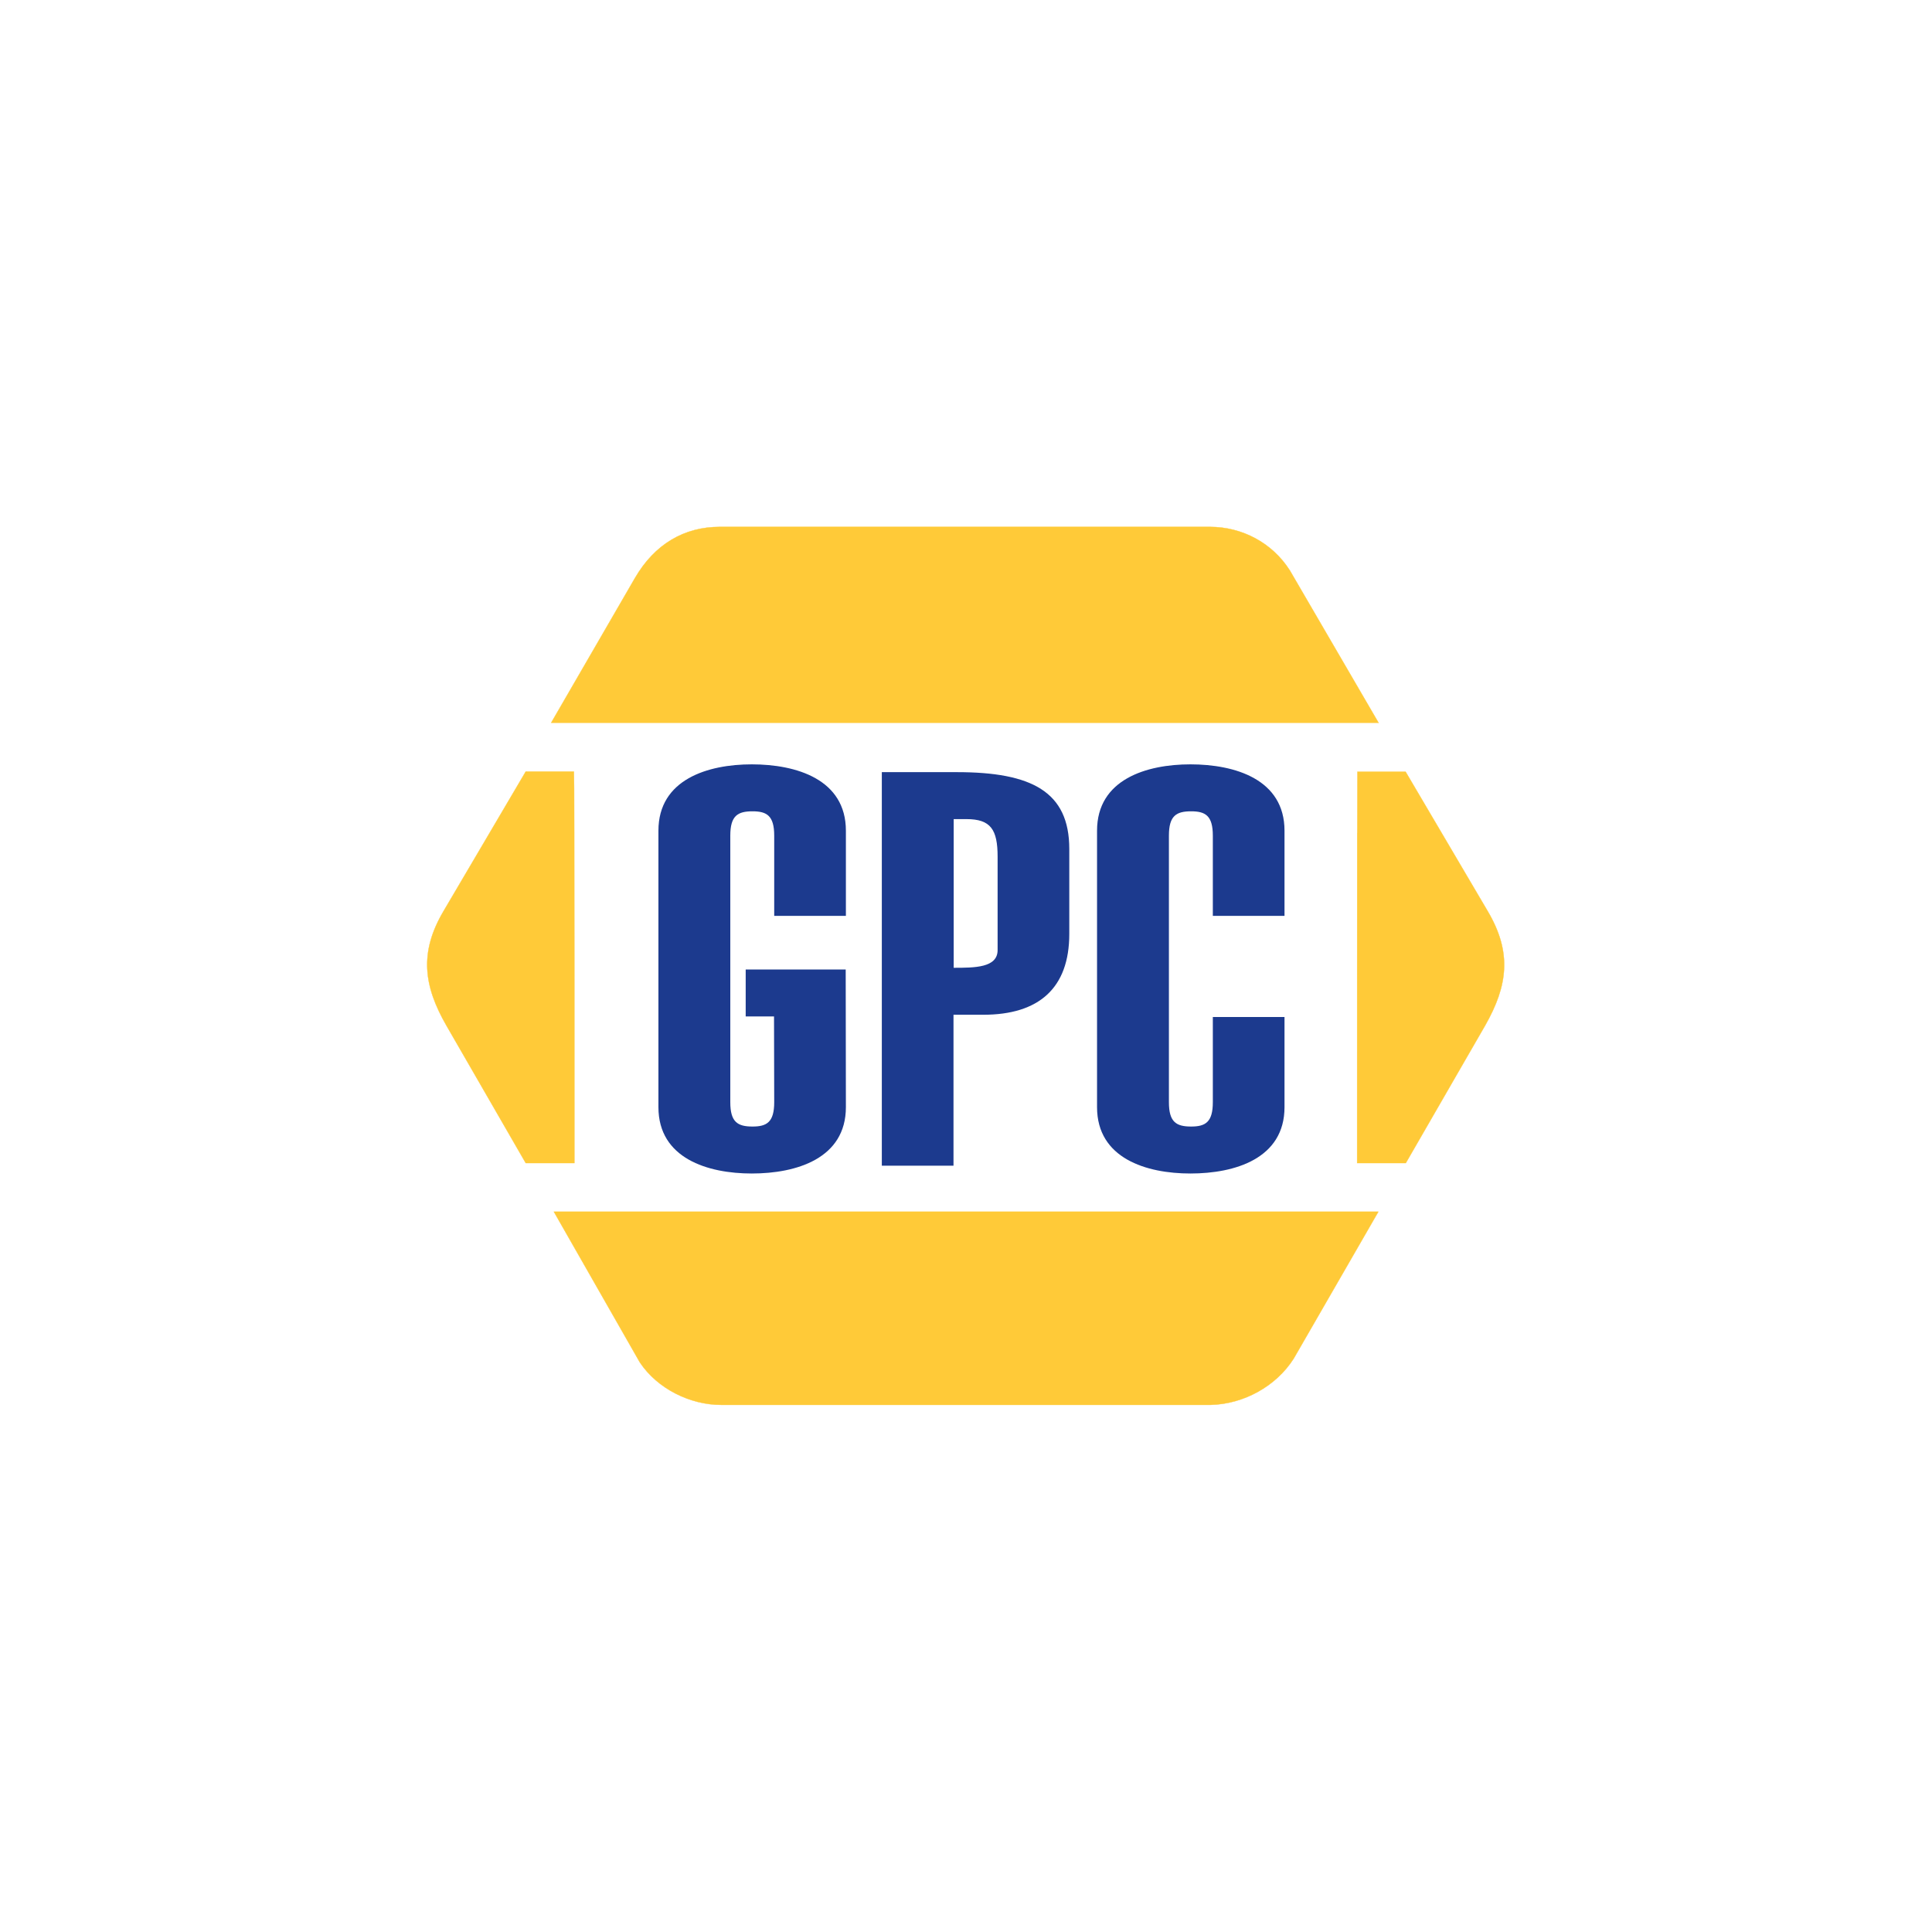
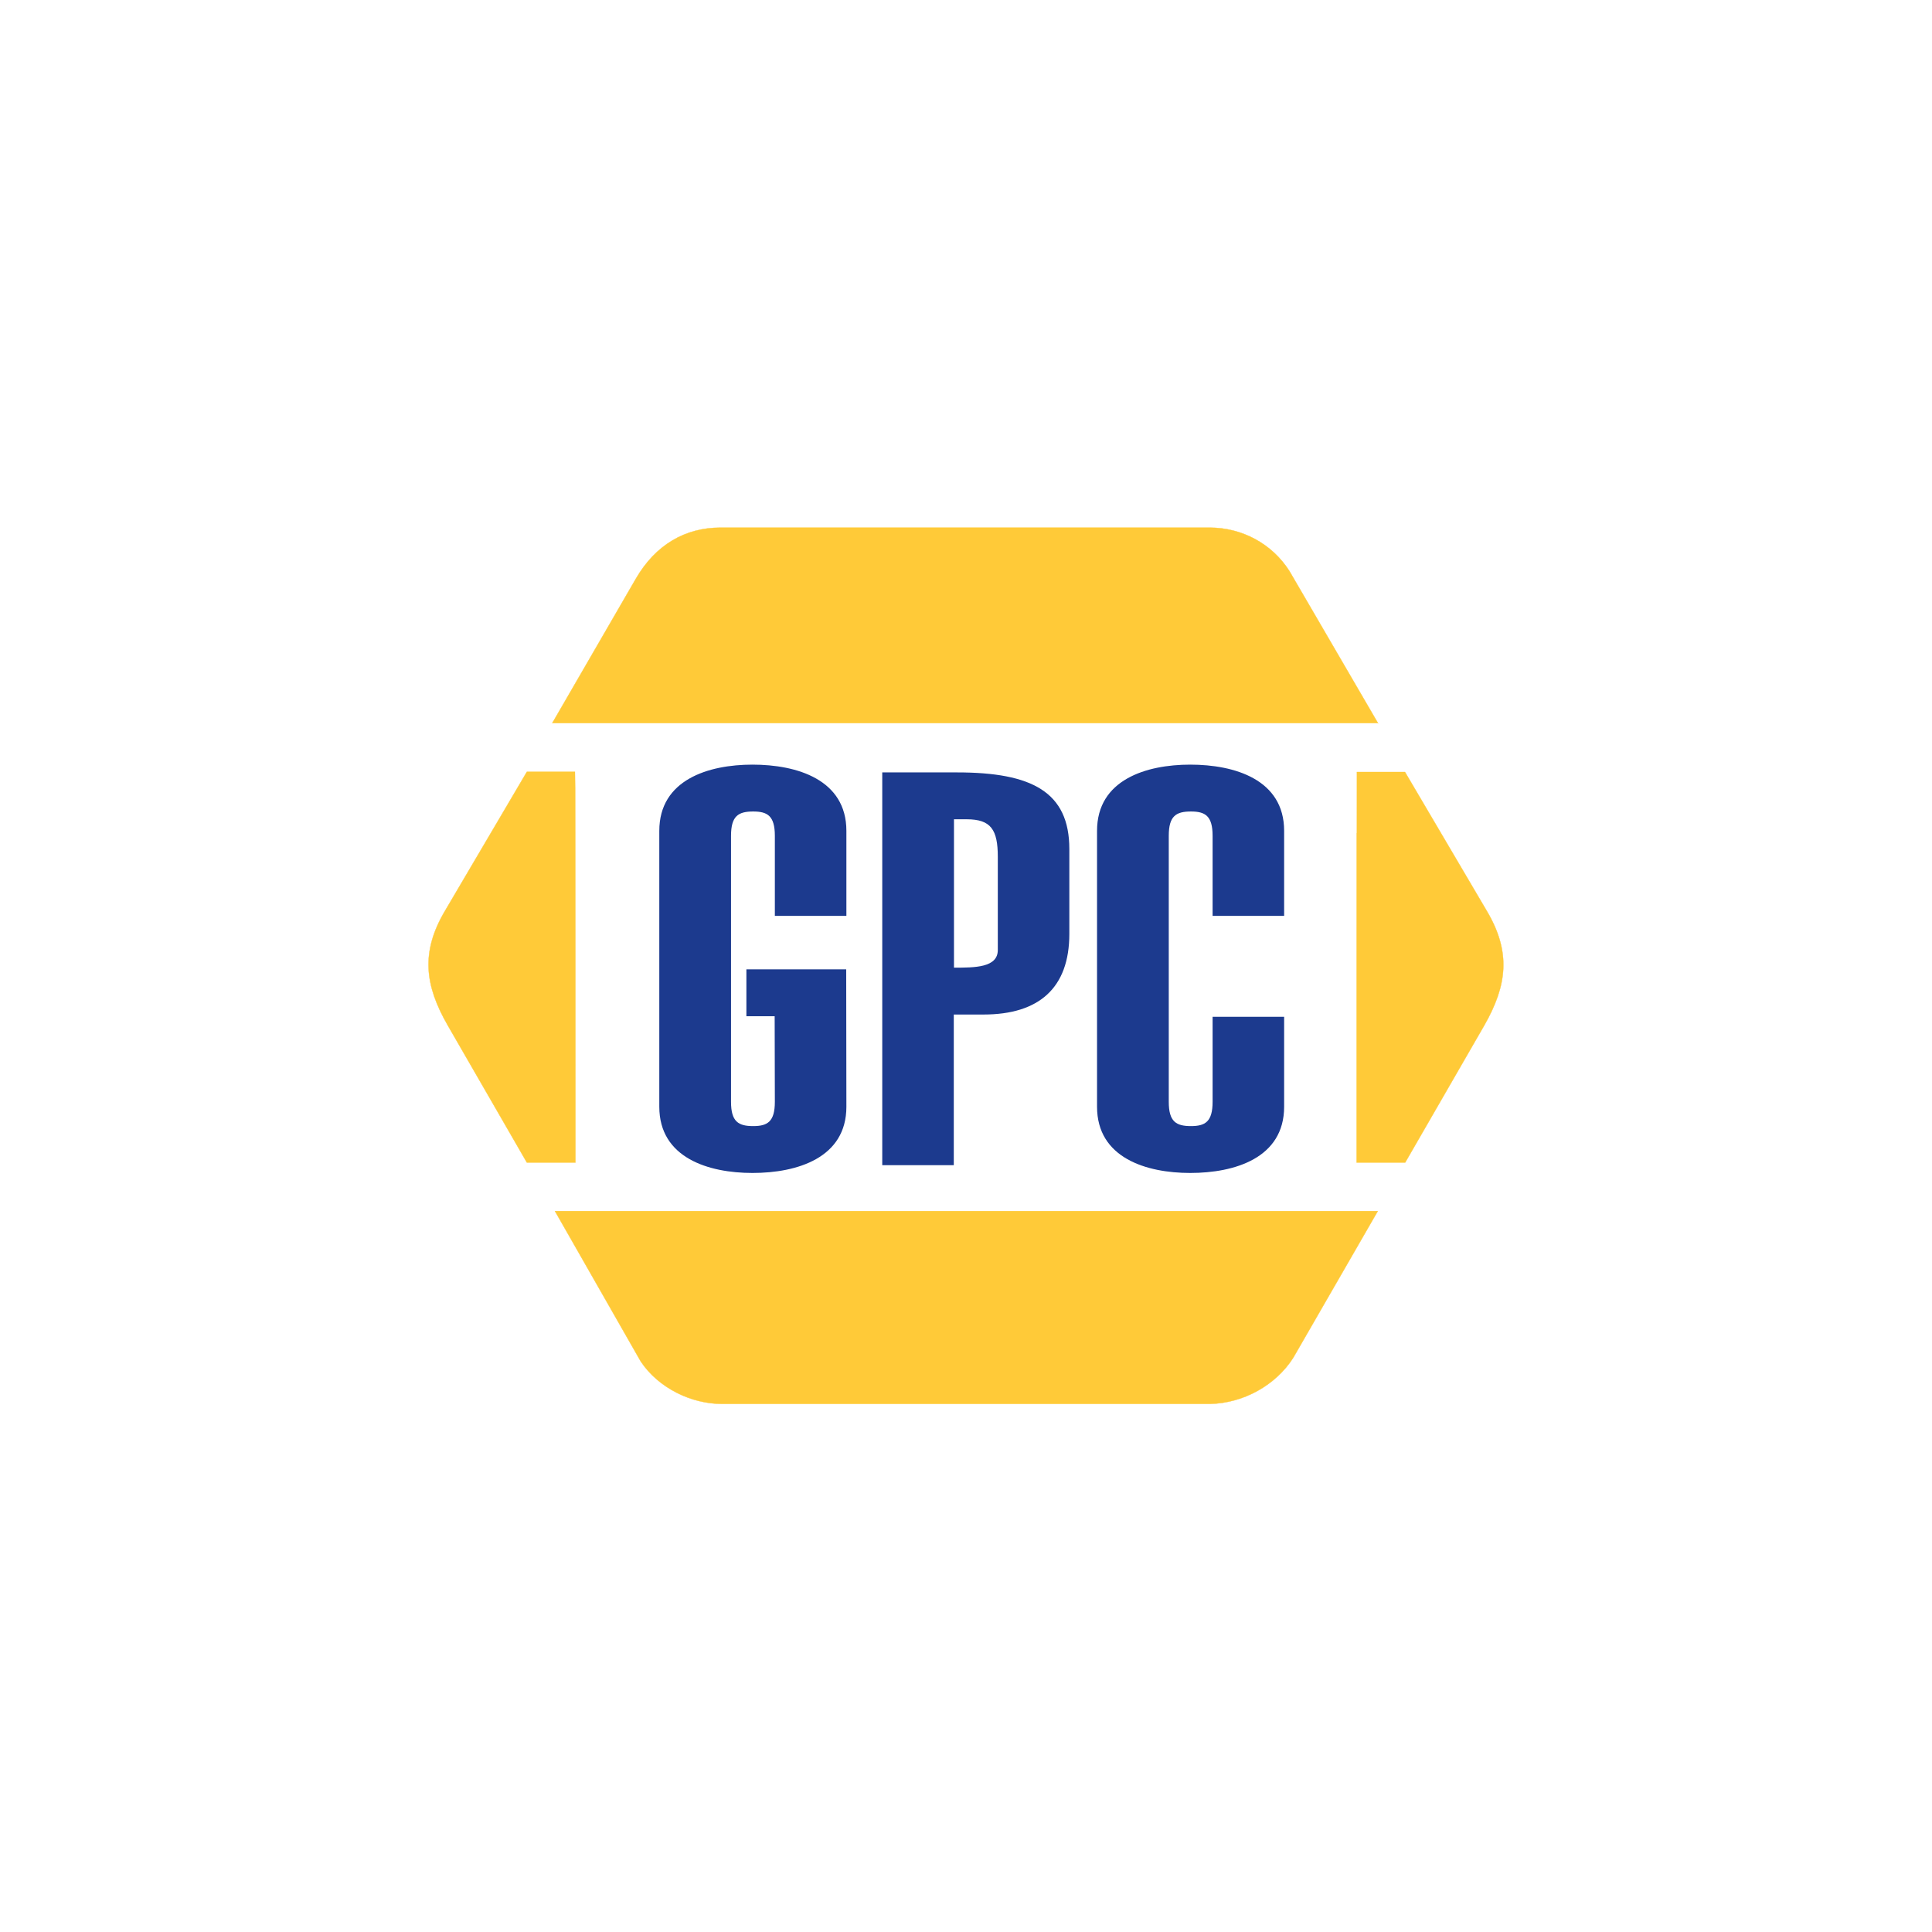
<svg xmlns="http://www.w3.org/2000/svg" viewBox="0 0 192 192" width="192" height="192">
  <rect width="192" height="192" fill="#FFFFFF" />
-   <svg height="87.33" viewBox="0 0 567.5 462.1" width="107.226" fill="#000000" x="42.439" y="52.333">
-     <defs>
-       <clipPath id="catfolio-remove-registered-mark" clipPathUnits="userSpaceOnUse">
-         <path clip-rule="evenodd" d="M -2.217 -2.217 H 569.717 V 464.317 H -2.217 Z M 568.331 443.261 A 19.674 19.674 0 1 0 528.983 443.261 A 19.674 19.674 0 1 0 568.331 443.261 Z" />
-       </clipPath>
-     </defs>
-     <g clip-path="url(#catfolio-remove-registered-mark)">
-       <path d="m65.4 103.2-13.5 25.6h25.4l.2 205.9h-25.6l14.8 25.7h433.6l14.5-25.7h-25.6l.2-205.9h25.4l-14.3-25.6z" fill="#FFFFFF" />
-       <path d="m489.2 334.7h25.6l41.7-72.3c11.9-20.9 14.3-38.4 1.3-60.3l-43.1-73.2h-25.4c-.1-.1-.1 205.8-.1 205.8zm11.1 25.7-44.5 77.2c-9.3 14.6-26.4 23.9-43.7 24.3h-257.4c-16.2 0-33.5-8.4-42.8-22.4l-45.2-79.2h433.6zm.2-257.2-46.7-80.2c-9.3-14.6-25.2-22.9-42-22.9h-257.9c-18.5 0-34.2 9-44.6 27l-44 76h435.2zm-423 231.5h-25.6l-41.7-72.3c-12-20.9-14.4-38.5-1.4-60.4l43.1-73.2h25.4c.2 0 .2 205.9.2 205.9z" fill="#FFCA38" stroke="#FFCA38" stroke-miterlimit="3.864" stroke-width=".157" />
-       <g clip-rule="evenodd" fill="#1C3A8E" fill-rule="evenodd">
-         <path d="m337.8 169.5c0-30.2-19.9-40.4-59.1-40.4h-39.5v207h37.7v-79.4h15.7c29.2 0 45.2-14 45.2-42.5zm-60.9-15.7h6.8c12.8 0 16.4 5.5 16.4 19.8v49.1c0 9.3-12.1 9.3-23.1 9.3v-78.2zm174.1 50.9v-44.8c0-27-26-34.9-49.5-34.9-23.1 0-49.1 7.9-49.1 34.9v145.4c0 27 26 34.9 49.1 34.9 23.5 0 49.5-7.9 49.5-34.9v-47.4h-37.7v44.8c0 10.5-3.9 12.8-11.4 12.8-7.8 0-11.7-2.3-11.7-12.8v-140.2c0-10.5 3.9-12.8 11.7-12.8 7.5 0 11.4 2.3 11.4 12.8v42.2zm-230.8 28.2h-52.6v24.7h14.9l.1 45.1c0 10.5-3.9 12.8-11.4 12.8-7.8 0-11.7-2.3-11.7-12.8v-140.2c0-10.5 3.9-12.8 11.7-12.8 7.5 0 11.4 2.3 11.4 12.8v42.2h37.7v-44.8c0-27-26-34.9-49.5-34.9-23.1 0-49.1 7.9-49.1 34.9v145.4c0 27 26 34.9 49.1 34.9 23.5 0 49.5-7.9 49.5-34.9z" />
-         <path d="m530 443.7c0-10.6 8.6-18.4 18.8-18.4 10.1 0 18.7 7.8 18.7 18.4 0 10.7-8.6 18.5-18.7 18.5-10.2-.1-18.8-7.9-18.8-18.5zm18.8 15.4c8.4 0 15-6.5 15-15.4 0-8.7-6.6-15.3-15-15.3-8.5 0-15.1 6.6-15.1 15.3 0 8.8 6.6 15.4 15.1 15.4zm-3.9-4.8h-3.2v-21.2h8.1c5 0 7.5 1.9 7.5 6 0 3.8-2.4 5.5-5.5 5.8l6.1 9.4h-3.6l-5.6-9.2h-3.7v9.2zm3.8-11.9c2.7 0 5.2-.2 5.2-3.5 0-2.6-2.4-3.1-4.6-3.1h-4.4v6.6z" />
-       </g>
+   <svg viewBox="-23.248 -18.487 613.469 499.142" x="38.188" y="48.884" width="115.68" height="94.216">
+     <path d="m65.4 103.2-13.5 25.6h25.4l.2 205.9h-25.6l14.8 25.7h433.6l14.5-25.7h-25.6l.2-205.9h25.4l-14.3-25.6z" fill="#fff" />
+     <path d="m489.2 334.7h25.6l41.7-72.3c11.9-20.9 14.3-38.4 1.3-60.3l-43.1-73.2h-25.4c-.1-.1-.1 205.8-.1 205.8zm11.1 25.7-44.5 77.2c-9.3 14.6-26.4 23.9-43.7 24.3h-257.4c-16.2 0-33.5-8.4-42.8-22.4l-45.2-79.2h433.6zm.2-257.2-46.7-80.2c-9.3-14.6-25.2-22.9-42-22.9h-257.9c-18.5 0-34.2 9-44.6 27l-44 76h435.2zm-423 231.5h-25.6l-41.7-72.3c-12-20.9-14.4-38.5-1.4-60.4l43.1-73.2h25.4c.2 0 .2 205.9.2 205.9z" fill="#ffca38" stroke="#ffca38" stroke-miterlimit="3.864" stroke-width=".157" />
+     <g clip-rule="evenodd" fill="#1c3a8e" fill-rule="evenodd">
+       <path d="m337.8 169.5c0-30.2-19.9-40.4-59.1-40.4h-39.5v207h37.7v-79.4h15.7c29.2 0 45.2-14 45.2-42.5zm-60.9-15.7h6.8c12.8 0 16.4 5.5 16.4 19.8v49.1c0 9.3-12.1 9.3-23.1 9.3v-78.2zm174.1 50.9v-44.8c0-27-26-34.9-49.5-34.9-23.1 0-49.1 7.9-49.1 34.9v145.4c0 27 26 34.9 49.1 34.9 23.5 0 49.5-7.9 49.5-34.9v-47.4h-37.7v44.8c0 10.5-3.9 12.8-11.4 12.8-7.8 0-11.7-2.3-11.7-12.8v-140.2c0-10.5 3.9-12.8 11.7-12.8 7.5 0 11.4 2.3 11.4 12.8v42.2zm-230.8 28.2h-52.6v24.7h14.9l.1 45.1c0 10.5-3.9 12.8-11.4 12.8-7.8 0-11.7-2.3-11.7-12.8v-140.2c0-10.5 3.9-12.8 11.7-12.8 7.5 0 11.4 2.3 11.4 12.8v42.2h37.7v-44.8c0-27-26-34.9-49.5-34.9-23.1 0-49.1 7.9-49.1 34.9v145.4c0 27 26 34.9 49.1 34.9 23.5 0 49.5-7.9 49.5-34.9z" />
    </g>
  </svg>
</svg>
